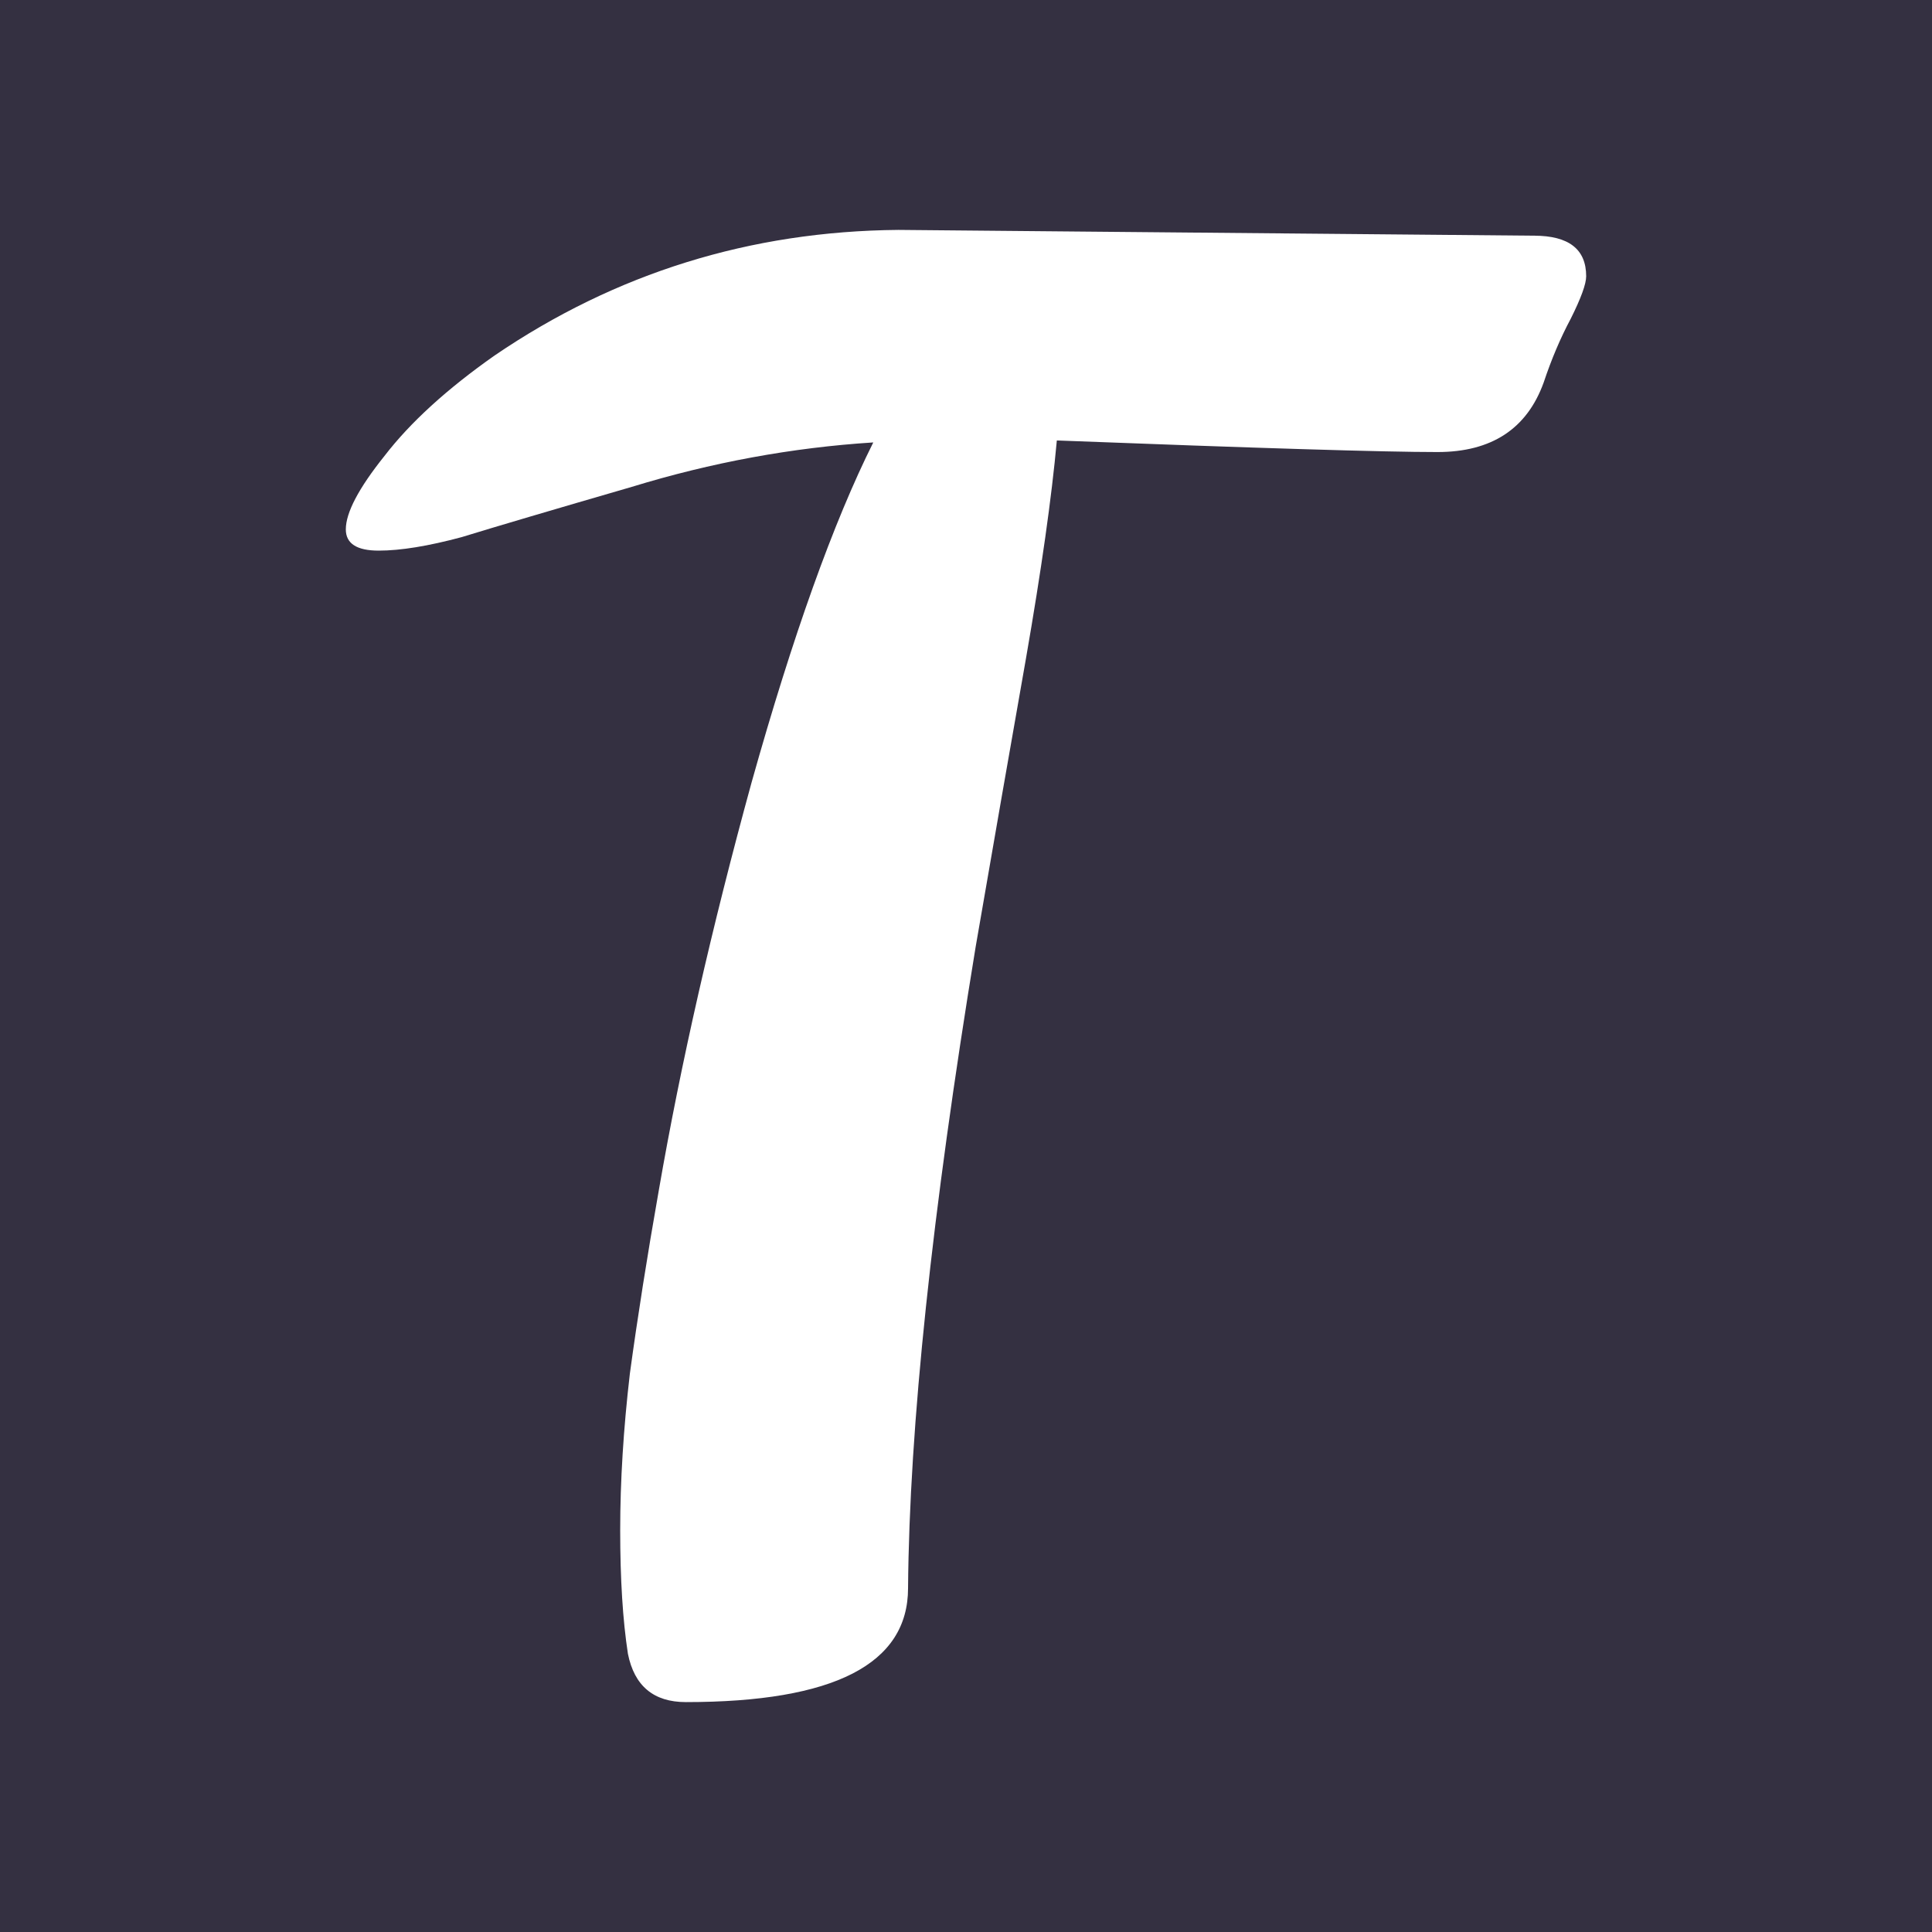
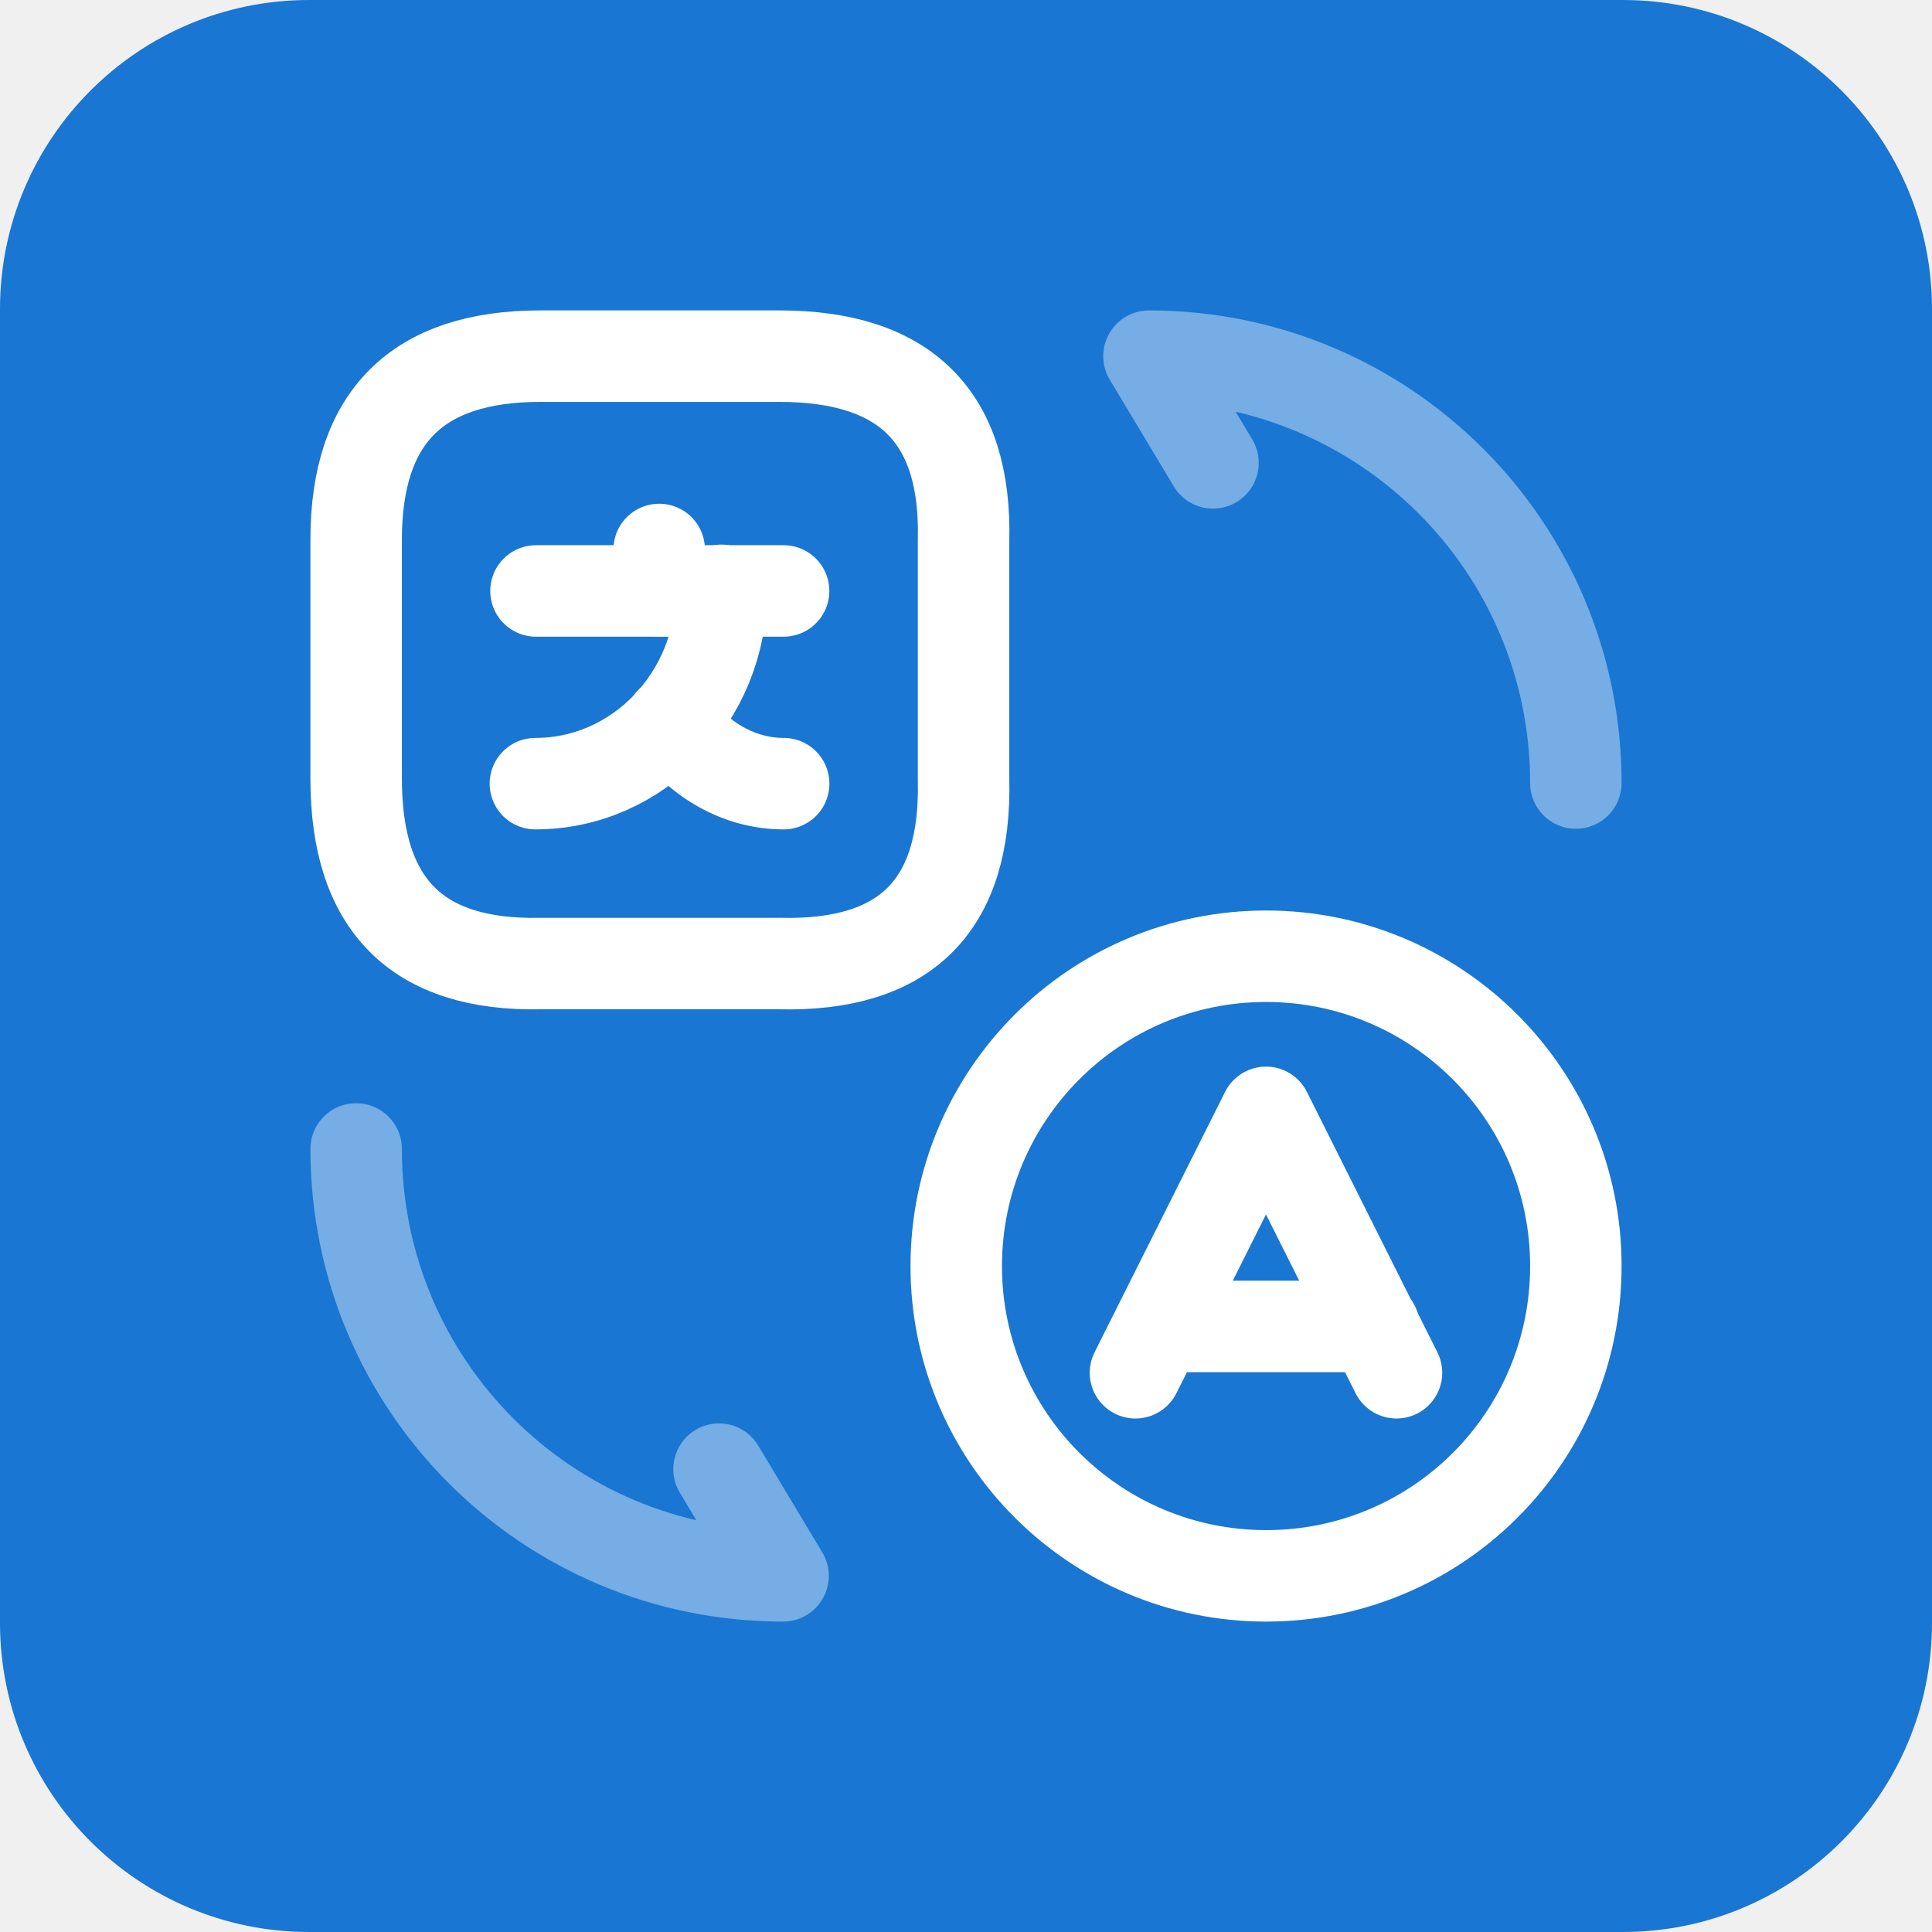
- <svg xmlns="http://www.w3.org/2000/svg" xmlns:xlink="http://www.w3.org/1999/xlink" width="256" height="256" viewBox="0 0 67.733 67.733" version="1.1" id="svg5">
-   <defs id="defs2">
-     <color-profile name="sRGB-IEC61966-2.1" xlink:href="file:///C:/Windows/system32/spool/drivers/color/sRGB%20Color%20Space%20Profile.icm" id="color-profile6954" />
-   </defs>
-   <g id="layer2" style="display:inline">
-     <rect style="display:inline;fill:#343041;fill-opacity:1;stroke-width:0.265" id="rect3763" width="67.733" height="67.733" x="0" y="0" />
-     <path d="m 31.835,55.677 q 0,3.996 -7.789,3.996 -1.693,0 -2.032,-1.693 -0.271,-1.761 -0.271,-4.335 0,-2.574 0.339,-5.486 0.406,-2.98 1.016,-6.435 1.151,-6.638 3.251,-14.292 2.167,-7.722 4.267,-11.921 -4.267,0.271 -8.467,1.558 -4.199,1.219 -5.961,1.761 -1.761,0.474 -2.913,0.474 -1.151,0 -1.151,-0.745 0,-0.881 1.355,-2.574 1.355,-1.761 3.861,-3.522 6.367,-4.335 14.156,-4.403 l 22.284,0.203 q 1.829,0 1.829,1.422 0,0.406 -0.542,1.49 -0.542,1.016 -0.948,2.235 -0.881,2.438 -3.725,2.438 -2.777,0 -13.343,-0.406 -0.271,2.98 -1.084,7.654 -0.813,4.606 -1.761,10.092 -2.303,14.021 -2.371,22.487 z" id="path3737" style="display:inline;font-size:67.733px;line-height:10;font-family:'Leckerli One';-inkscape-font-specification:'Leckerli One';fill:#ffffff;stroke-width:0.265" />
+ <svg xmlns="http://www.w3.org/2000/svg" width="800px" height="800px" viewBox="-3.84 -3.84 31.68 31.68" fill="none" stroke="#fff">
+   <g id="SVGRepo_bgCarrier" stroke-width="0">
+     <rect x="-3.84" y="-3.84" width="31.68" height="31.68" rx="5.069" fill="#1976d2" strokewidth="0" />
+   </g>
+   <g id="SVGRepo_tracerCarrier" stroke-linecap="round" stroke-linejoin="round" />
+   <g id="SVGRepo_iconCarrier">
+     <path d="M19.059 18.67L16.919 14.4L14.779 18.67" stroke="#fff" stroke-width="1.5" stroke-linecap="round" stroke-linejoin="round" />
+     <path d="M15.17 17.91H18.69" stroke="#fff" stroke-width="1.5" stroke-linecap="round" stroke-linejoin="round" />
+     <path d="M16.92 22C14.12 22 11.84 19.73 11.84 16.92C11.84 14.12 14.11 11.84 16.92 11.84C19.72 11.84 22 14.11 22 16.92C22 19.73 19.73 22 16.92 22Z" stroke="#fff" stroke-width="1.5" stroke-linecap="round" stroke-linejoin="round" />
+     <path d="M5.02 2H8.94C11.01 2 12.01 3 11.96 5.02V8.94C12.01 11.01 11.01 12.01 8.94 11.96H5.02C3 12 2 11 2 8.93V5.01C2 3 3 2 5.02 2Z" stroke="#fff" stroke-width="1.5" stroke-linecap="round" stroke-linejoin="round" />
+     <path d="M9.009 5.85H4.949" stroke="#fff" stroke-width="1.5" stroke-linecap="round" stroke-linejoin="round" />
+     <path d="M6.969 5.17V5.85" stroke="#fff" stroke-width="1.5" stroke-linecap="round" stroke-linejoin="round" />
+     <path d="M7.989 5.84C7.989 7.59 6.619 9.01 4.939 9.01" stroke="#fff" stroke-width="1.5" stroke-linecap="round" stroke-linejoin="round" />
+     <path d="M9.01 9.01C8.28 9.01 7.62 8.62 7.16 8" stroke="#fff" stroke-width="1.5" stroke-linecap="round" stroke-linejoin="round" />
+     <path opacity="0.4" d="M2 15C2 18.87 5.13 22 9 22L7.95 20.25" stroke="#fff" stroke-width="1.5" stroke-linecap="round" stroke-linejoin="round" />
+     <path opacity="0.4" d="M22 9C22 5.13 18.87 2 15 2L16.05 3.75" stroke="#fff" stroke-width="1.5" stroke-linecap="round" stroke-linejoin="round" />
  </g>
</svg>
